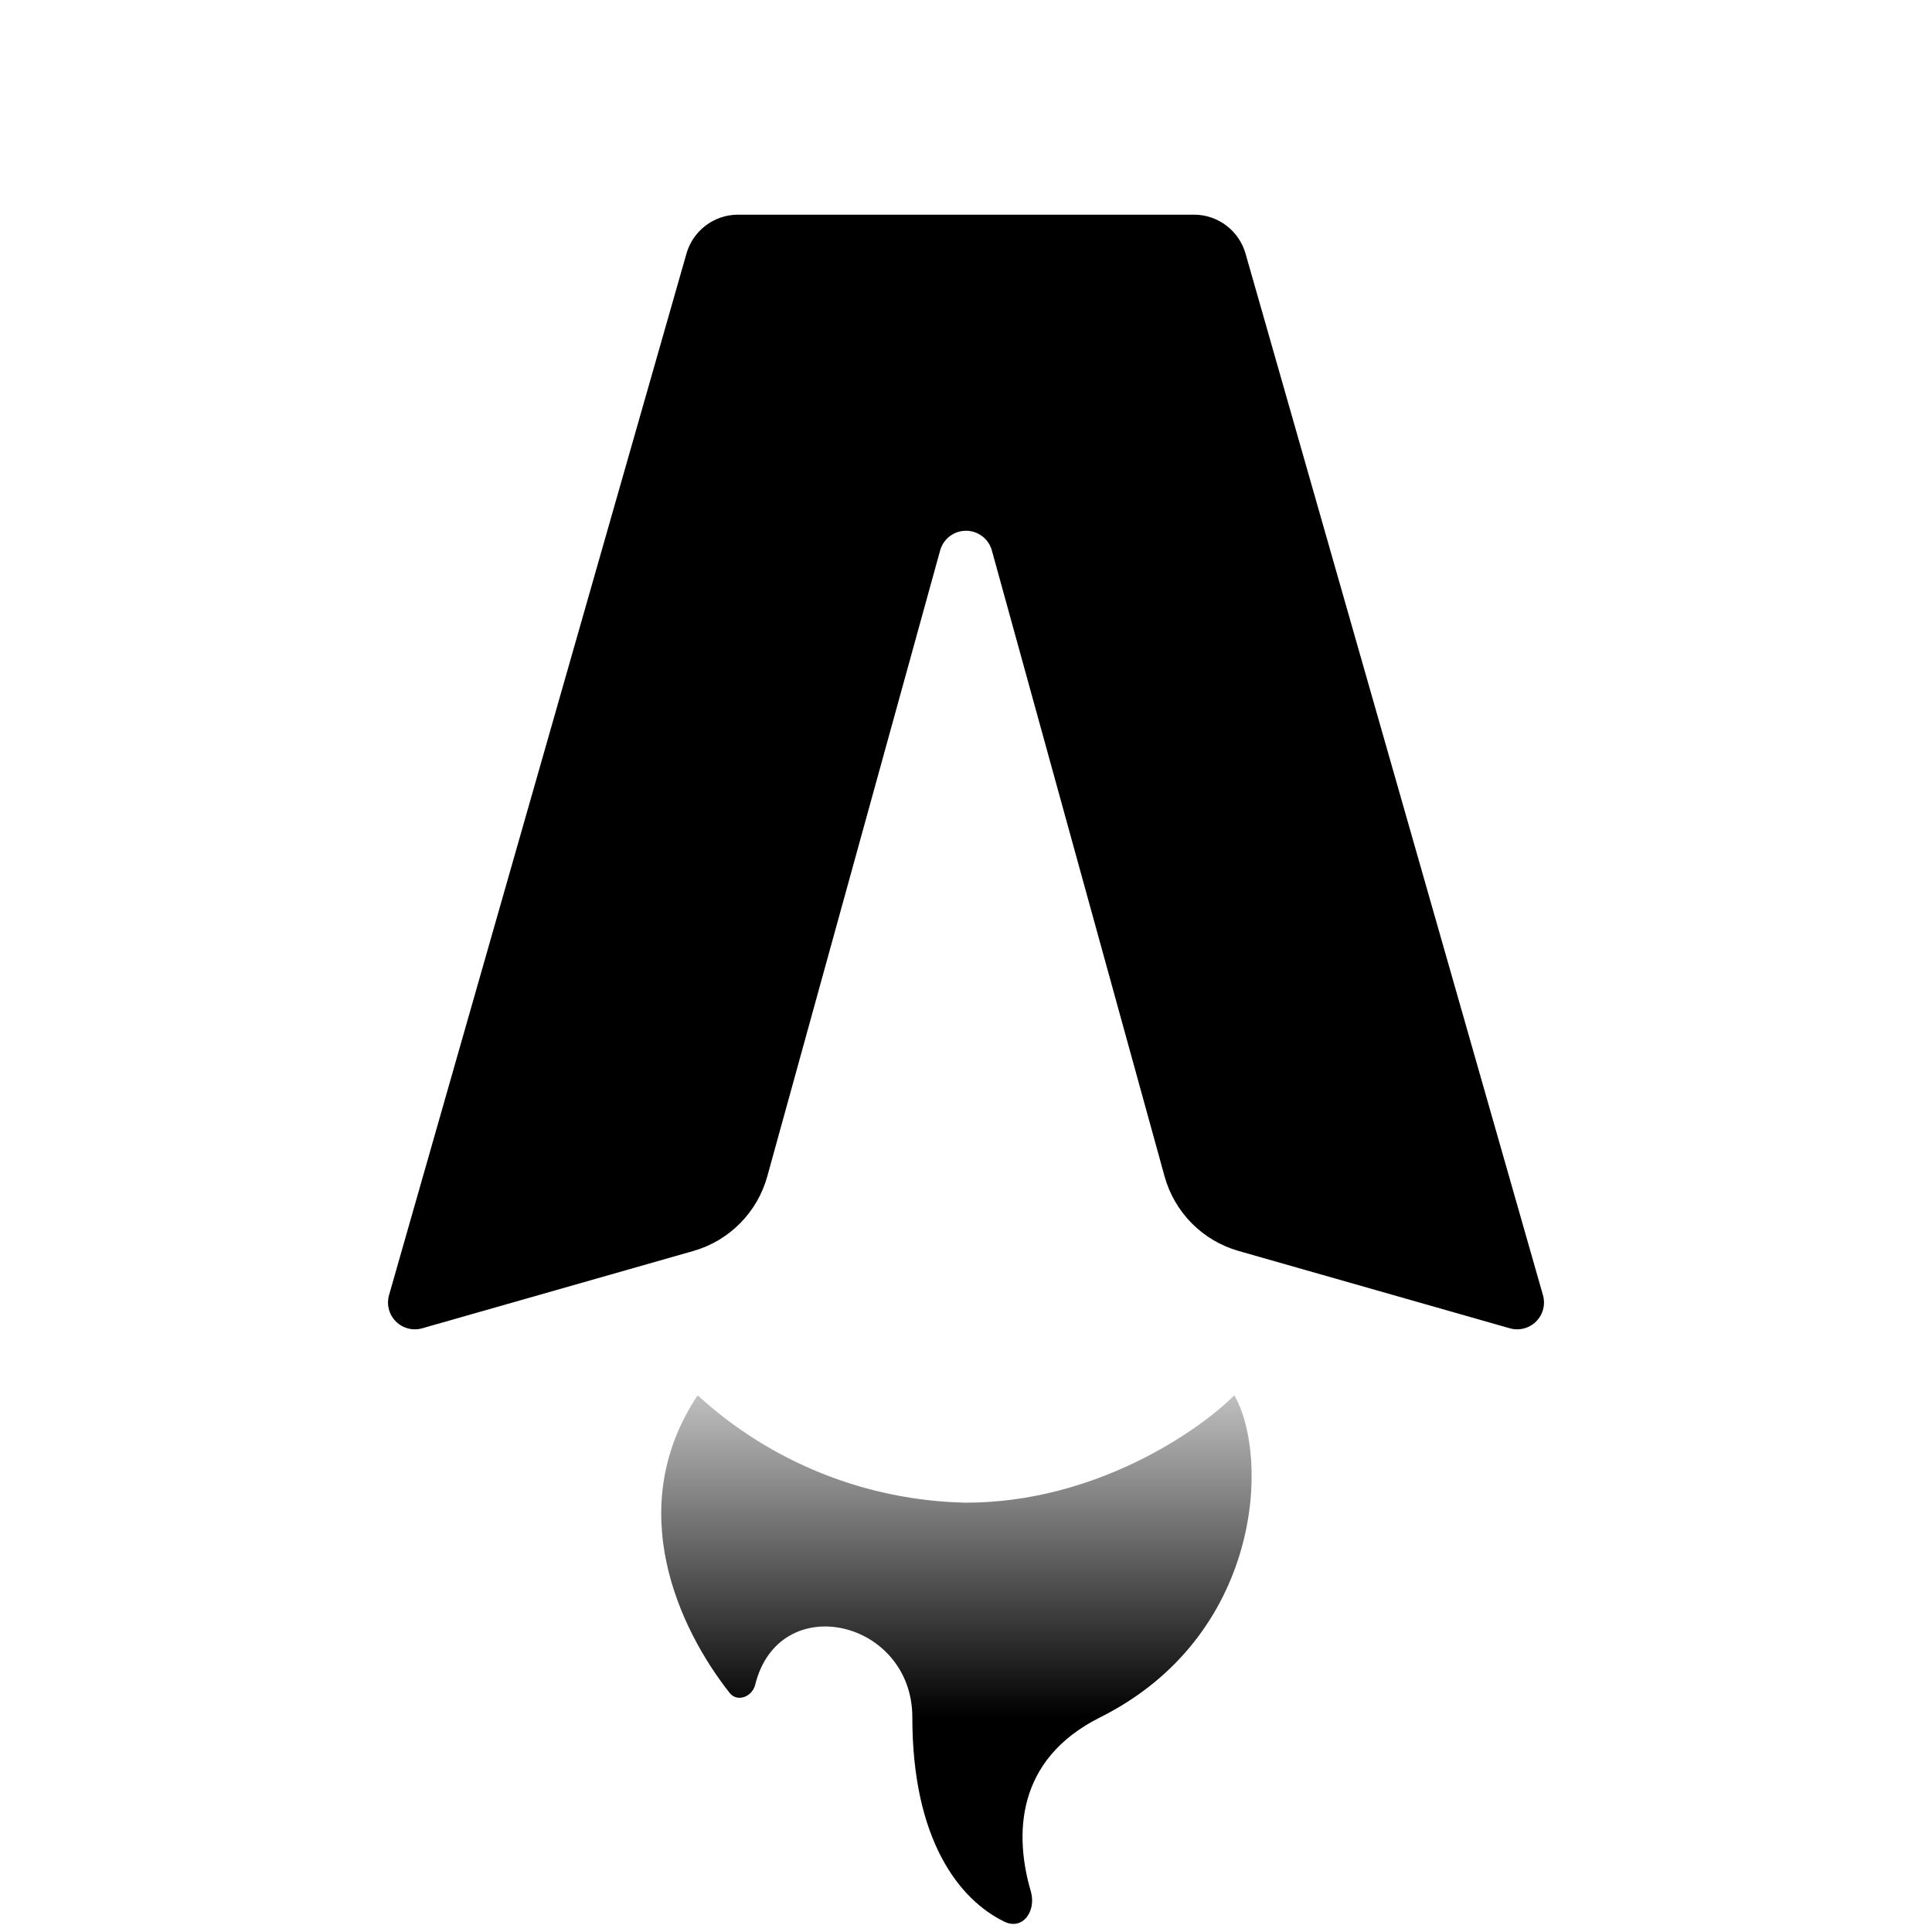
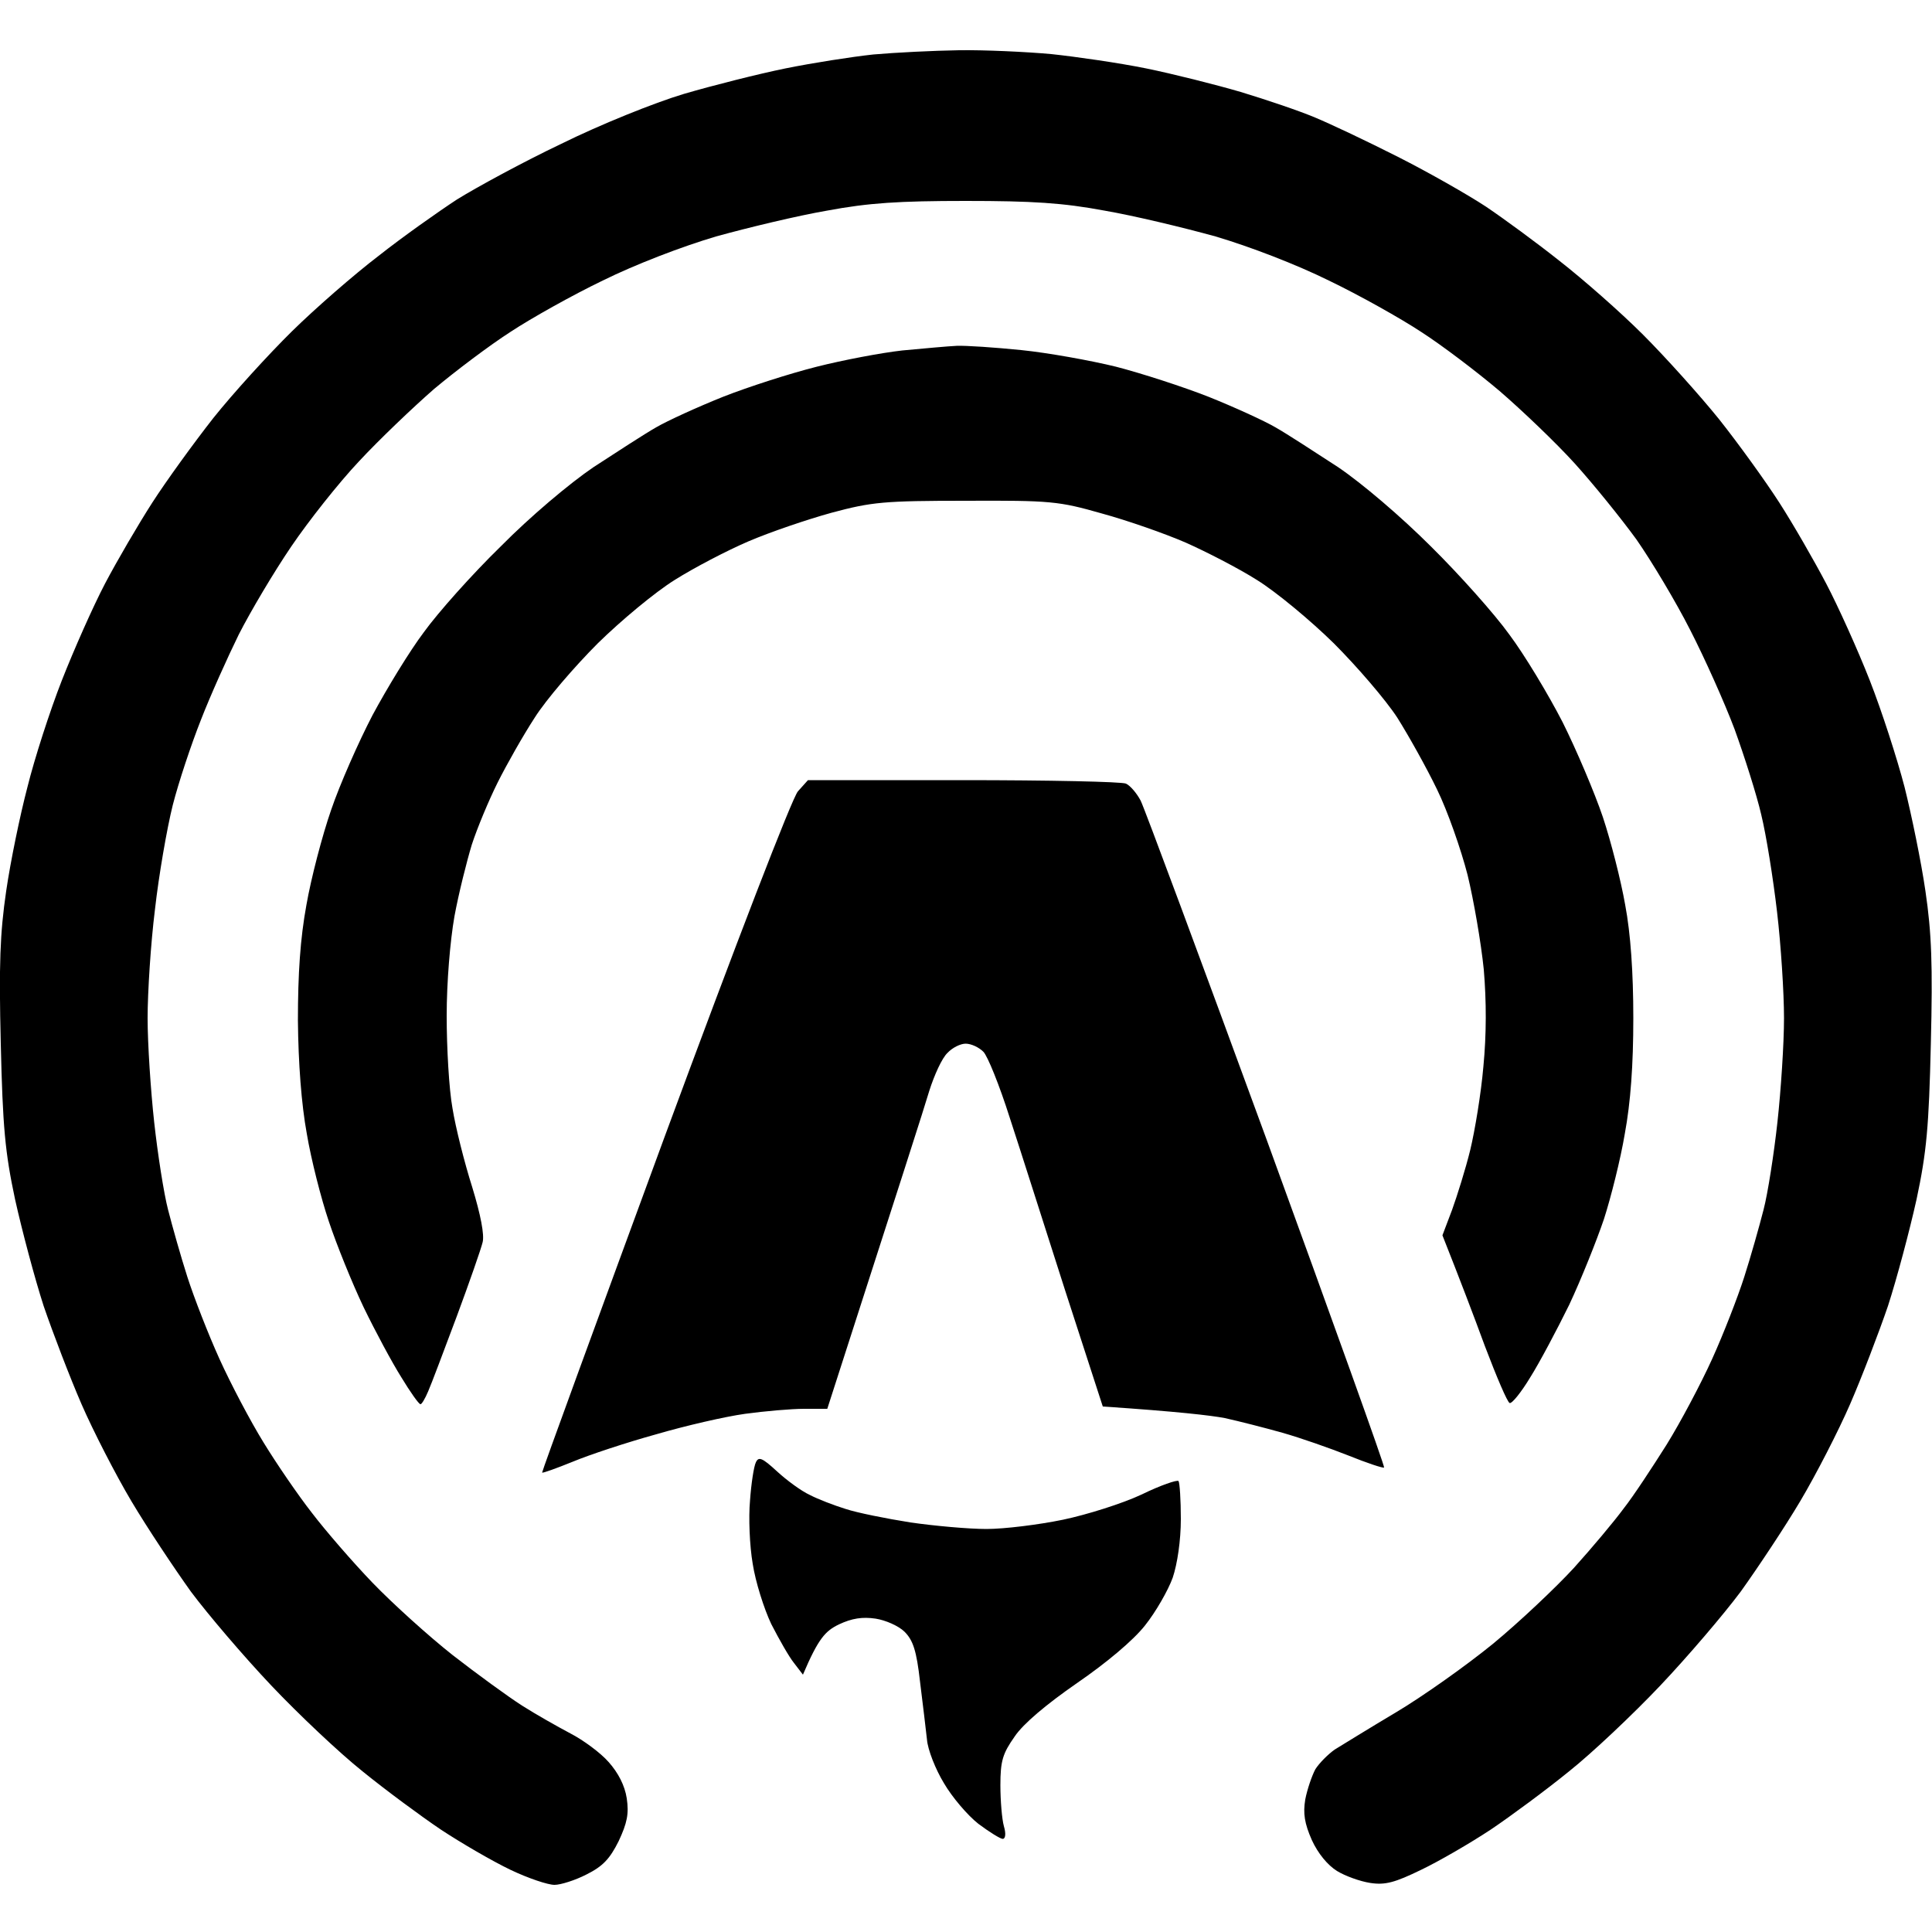
- <svg xmlns="http://www.w3.org/2000/svg" fill="none" viewBox="0 0 36 36">
-   <path fill="#000" d="M22.25 4h-8.5a1 1 0 0 0-.96.73l-5.54 19.4a.5.5 0 0 0 .62.62l5.05-1.44a2 2 0 0 0 1.38-1.4l3.22-11.66a.5.5 0 0 1 .96 0l3.22 11.67a2 2 0 0 0 1.38 1.39l5.05 1.44a.5.5 0 0 0 .62-.62l-5.54-19.4a1 1 0 0 0-.96-.73Z" />
-   <path fill="url(#gradient)" d="M18 28a7.63 7.63 0 0 1-5-2c-1.4 2.1-.35 4.35.6 5.55.14.17.41.07.47-.15.44-1.8 2.93-1.22 2.93.6 0 2.28.87 3.4 1.72 3.81.34.16.59-.2.49-.56-.31-1.05-.29-2.46 1.29-3.25 3-1.5 3.17-4.83 2.5-6-.67.67-2.6 2-5 2Z" />
-   <defs>
-     <linearGradient id="gradient" x1="16" x2="16" y1="32" y2="24" gradientUnits="userSpaceOnUse">
-       <stop stop-color="#000" />
-       <stop offset="1" stop-color="#000" stop-opacity="0" />
-     </linearGradient>
-   </defs>
+ <svg xmlns="http://www.w3.org/2000/svg" version="1.2" viewBox="0 0 500 500" width="500" height="500">
  <style>
-     @media (prefers-color-scheme:dark){:root{filter:invert(100%)}}
-   </style>
+ 		.s0 { fill: #000000 } 
+ 	</style>
+   <g id="Background">
+     <path id="Path 3" fill-rule="evenodd" class="s0" d="m248.2 13c6.5-0.1 17.3 0.4 23.9 1 6.6 0.7 17.6 2.3 24.5 3.7 6.9 1.4 18 4.2 24.5 6.1 6.6 2 15.2 4.9 19.2 6.6 3.9 1.6 13.6 6.2 21.5 10.2 7.9 4 18.1 9.8 22.8 12.9 4.6 3.1 13.2 9.4 19.1 14.1 5.9 4.6 15.6 13.1 21.5 19 5.8 5.8 14.7 15.7 19.7 21.9 5 6.3 12 16 15.6 21.6 3.6 5.6 9 15 12.1 20.9 3.1 5.9 8.2 17.2 11.3 25.1 3.1 7.9 7.1 20.3 9 27.6 1.8 7.2 4.3 19.3 5.4 26.9 1.6 10.9 1.9 19 1.4 39.5-0.5 21.5-1.1 28.1-3.7 40.3-1.8 8.1-5.1 20.5-7.4 27.6-2.4 7-6.8 18.5-9.8 25.4-3 6.9-8.8 18.2-12.9 25.1-4.1 6.9-11.1 17.4-15.4 23.4-4.4 5.9-13.7 16.8-20.8 24.3-7.1 7.5-17.7 17.5-23.6 22.2-5.9 4.8-15.1 11.6-20.3 15.1-5.3 3.5-13.4 8.2-18 10.4-6.8 3.3-9.3 4-13.2 3.4-2.6-0.4-6.5-1.8-8.6-3.1-2.4-1.5-4.9-4.5-6.5-8-1.9-4.3-2.3-6.9-1.7-10.5 0.5-2.6 1.7-6.1 2.6-7.8 1-1.6 3.3-3.9 5-5.1 1.8-1.1 8.9-5.5 15.8-9.6 6.9-4.1 18.2-12.1 25.2-17.8 6.9-5.7 16.3-14.6 20.9-19.6 4.6-5.1 10.4-12 12.9-15.4 2.6-3.3 7.5-10.8 11.1-16.5 3.6-5.8 8.9-15.8 11.8-22.2 2.9-6.4 6.6-15.9 8.3-21.2 1.7-5.3 3.9-13.1 5-17.4 1.1-4.2 2.7-14.5 3.6-22.7 0.9-8.2 1.7-20.3 1.7-26.9 0-6.6-0.8-19-1.8-27.5-1-8.6-2.8-19.9-4.1-25.2-1.2-5.2-4.4-15.2-6.9-22.1-2.6-6.9-7.8-18.5-11.5-25.7-3.7-7.3-10-17.8-13.9-23.4-4-5.5-11.2-14.4-16-19.7-4.8-5.3-13.6-13.7-19.4-18.7-5.9-5-15-11.9-20.3-15.3-5.3-3.5-16-9.5-23.9-13.3-8.5-4.2-20.5-8.8-29.3-11.4-8.3-2.3-21.2-5.4-28.8-6.7-10.7-2-18.6-2.5-35.9-2.5-17.2 0-25.1 0.5-35.8 2.5-7.6 1.3-20.5 4.4-28.8 6.7-8.8 2.6-20.8 7.2-29.3 11.4-7.9 3.8-18.6 9.8-23.9 13.3-5.3 3.4-14.2 10.1-19.8 14.8-5.5 4.8-14.3 13.2-19.4 18.7-5.2 5.5-13.1 15.5-17.5 22-4.5 6.6-10.6 16.9-13.6 22.8-2.9 5.9-7.4 15.9-9.8 22.1-2.5 6.3-5.8 16.2-7.3 22.1-1.5 6-3.6 18.1-4.6 27-1.1 8.8-1.9 21.5-1.9 28.1 0 6.6 0.8 18.7 1.7 26.9 0.9 8.2 2.5 18.5 3.6 22.7 1.1 4.3 3.3 12.1 5 17.4 1.7 5.3 5.4 14.8 8.3 21.2 2.9 6.4 8 16.1 11.4 21.6 3.3 5.4 8.9 13.6 12.5 18.2 3.5 4.6 10.6 12.8 15.7 18.1 5.2 5.4 14.5 13.8 20.7 18.7 6.3 4.9 14.4 10.8 18 13.1 3.6 2.3 9.3 5.5 12.5 7.2 3.3 1.7 7.8 5 9.9 7.4 2.5 2.8 4.2 6.1 4.7 9.4 0.6 4 0.1 6.4-2.1 11.1-2.3 4.6-4.1 6.5-8.3 8.6-2.9 1.5-6.7 2.7-8.3 2.7-1.7 0-6.8-1.7-11.4-3.9-4.6-2.2-12.7-6.9-18-10.4-5.2-3.5-14.4-10.3-20.3-15.1-5.9-4.7-16.5-14.7-23.6-22.2-7.1-7.5-16.4-18.4-20.8-24.3-4.3-6-11.3-16.5-15.4-23.4-4.1-6.9-9.9-18.2-12.9-25.1-3-6.9-7.4-18.4-9.8-25.4-2.3-7.1-5.6-19.5-7.4-27.6-2.6-12.2-3.2-18.8-3.7-40.3-0.5-20.5-0.2-28.6 1.4-39.5 1.1-7.6 3.6-19.7 5.5-26.9 1.8-7.3 5.8-19.7 8.9-27.6 3.1-7.9 8.1-19.2 11.2-25.1 3.1-5.9 8.6-15.3 12.2-20.9 3.6-5.6 10.7-15.4 15.8-21.9 5.1-6.4 14.3-16.5 20.4-22.5 6-5.9 16.1-14.7 22.4-19.5 6.2-4.9 15.4-11.4 20.3-14.6 5-3.1 17.1-9.7 27-14.4 9.9-4.9 24-10.6 31.7-12.9 7.5-2.2 19.4-5.2 26.3-6.6 6.9-1.4 17.1-3 22.7-3.6 5.6-0.5 15.6-1 22.2-1.1zm-0.6 76.5c2.3-0.1 9.8 0.4 16.7 1.1 6.9 0.7 18 2.7 24.5 4.3 6.6 1.7 17.4 5.2 24 7.8 6.5 2.6 14.4 6.2 17.3 7.9 3 1.7 10.2 6.4 16.2 10.3 6.2 4.2 16.3 12.8 24 20.5 7.3 7.2 16.5 17.5 20.3 22.8 3.9 5.2 10.1 15.5 13.8 22.7 3.6 7.2 8.3 18.3 10.4 24.5 2.1 6.3 4.7 16.5 5.8 22.8 1.4 7.4 2.1 17.5 2.1 29.3 0 12.1-0.7 21.8-2.2 29.9-1.1 6.6-3.6 16.5-5.4 22.1-1.9 5.6-5.9 15.6-9 22.2-3.2 6.5-7.7 15-10.1 18.8-2.3 3.8-4.7 6.8-5.3 6.6-0.6-0.2-3.4-6.8-6.4-14.7-2.9-7.9-6.6-17.6-11-28.7l2.5-6.6c1.3-3.6 3.5-10.6 4.7-15.5 1.2-5 2.8-14.6 3.4-21.6 0.8-8.3 0.8-16.8 0.1-25.1-0.7-6.9-2.6-17.9-4.2-24.5-1.7-6.6-5.2-16.6-7.9-22.1-2.7-5.6-7.4-14-10.3-18.6-3-4.6-10.4-13.2-16.4-19.2-6-5.9-14.9-13.3-19.9-16.4-4.9-3.1-13.3-7.4-18.5-9.7-5.3-2.3-15-5.7-21.6-7.5-11.2-3.2-13.3-3.4-35.3-3.3-21.1 0-24.3 0.3-34.7 3.1-6.2 1.7-15.9 5-21.5 7.4-5.6 2.4-14.2 6.9-19.1 10-5 3.1-13.9 10.5-19.9 16.4-6 6-13.4 14.6-16.3 19.2-3 4.6-7.3 12.2-9.6 16.8-2.3 4.6-5.3 11.8-6.7 16.1-1.3 4.3-3.4 12.6-4.5 18.6-1.1 6.3-2 16.9-2 25.7 0 8.2 0.6 19 1.5 23.9 0.8 5 3.1 14.1 5.1 20.4 2.2 7.2 3.2 12.4 2.7 14.3-0.4 1.7-3.4 10.3-6.7 19.2-3.3 8.8-6.6 17.6-7.4 19.4-0.8 1.9-1.7 3.4-2 3.3-0.4 0-2.6-3.1-4.9-6.9-2.4-3.8-6.8-12-9.8-18.2-3-6.3-7-16.2-9-22.2-2-5.9-4.6-16.1-5.7-22.7-1.4-7.6-2.2-18.3-2.3-29.3 0-12.1 0.6-21.2 2.2-29.9 1.2-6.9 4.1-18 6.4-24.6 2.2-6.5 7.1-17.6 10.7-24.5 3.7-6.9 9.6-16.6 13.3-21.5 3.6-5 12.5-15 19.9-22.2 7.6-7.7 17.8-16.3 24-20.5 6-3.9 13.2-8.6 16.2-10.3 2.9-1.7 10.8-5.3 17.3-7.9 6.6-2.6 17.5-6.1 24.3-7.8 6.7-1.7 16.7-3.6 22.1-4.2 5.4-0.5 11.8-1.1 14.1-1.2zm-38.5 112.4h40.2c22.1 0 41 0.4 42.1 0.9 1.1 0.5 2.8 2.5 3.8 4.4 1 2 15.7 41.6 32.7 88 16.9 46.4 30.6 84.5 30.3 84.6-0.3 0.2-4.5-1.2-9.2-3.1-4.8-1.9-12.5-4.6-17.1-5.9-4.6-1.3-11.3-3-14.9-3.8-3.7-0.7-12.3-1.7-31.6-3l-9.7-29.9c-5.3-16.5-11.7-36.7-14.4-44.9-2.6-8.2-5.7-15.9-6.8-17-1.2-1.2-3.2-2.1-4.6-2.1-1.3 0-3.4 1-4.7 2.4-1.4 1.3-3.4 5.7-4.7 9.8-1.2 4.1-7.7 24.3-26.4 82.3h-6c-3.3 0-10.2 0.6-15.3 1.3-5.1 0.7-15.5 3.1-23 5.3-7.6 2.1-17.3 5.3-21.6 7.1-4.2 1.7-7.8 3-7.9 2.8-0.1-0.2 14.2-39.3 31.7-86.9 18.6-50.4 33-87.7 34.5-89.4zm-8 178.9c2.5 2.3 6.3 5.1 8.5 6.1 2.1 1.1 6.3 2.7 9.2 3.6 3 1 10.5 2.5 16.8 3.5 6.2 0.9 15.1 1.7 19.7 1.7 4.6 0 13.5-1.1 19.8-2.4 6.2-1.3 15.4-4.2 20.3-6.5 4.9-2.4 9.3-3.9 9.6-3.5 0.3 0.4 0.6 4.8 0.6 9.8 0 5.6-0.9 11.6-2.1 15.2-1.2 3.3-4.4 8.9-7.2 12.4-3.1 3.9-9.9 9.6-17.6 14.9-7.8 5.4-13.9 10.5-16.1 13.8-3.1 4.4-3.7 6.3-3.7 12.6 0 4 0.4 8.8 0.9 10.6 0.6 2 0.4 3.3-0.3 3.3-0.6 0-3.5-1.8-6.3-3.9-2.8-2.2-6.8-6.9-8.9-10.5-2.2-3.6-4.2-8.7-4.4-11.3-0.3-2.7-1.1-9.4-1.8-15-0.9-8-1.8-10.7-4-12.9-1.5-1.5-4.9-3-7.5-3.4-3.4-0.5-6.1-0.1-9.5 1.5-3.5 1.7-5.3 3.6-9.3 13l-2.3-3c-1.3-1.6-3.9-6.2-5.9-10.1-1.9-4-4.1-11-4.8-15.6-0.8-4.6-1.1-12-0.7-16.3 0.3-4.4 1-8.9 1.5-9.9 0.7-1.6 1.6-1.3 5.5 2.3z" />
+   </g>
</svg>
